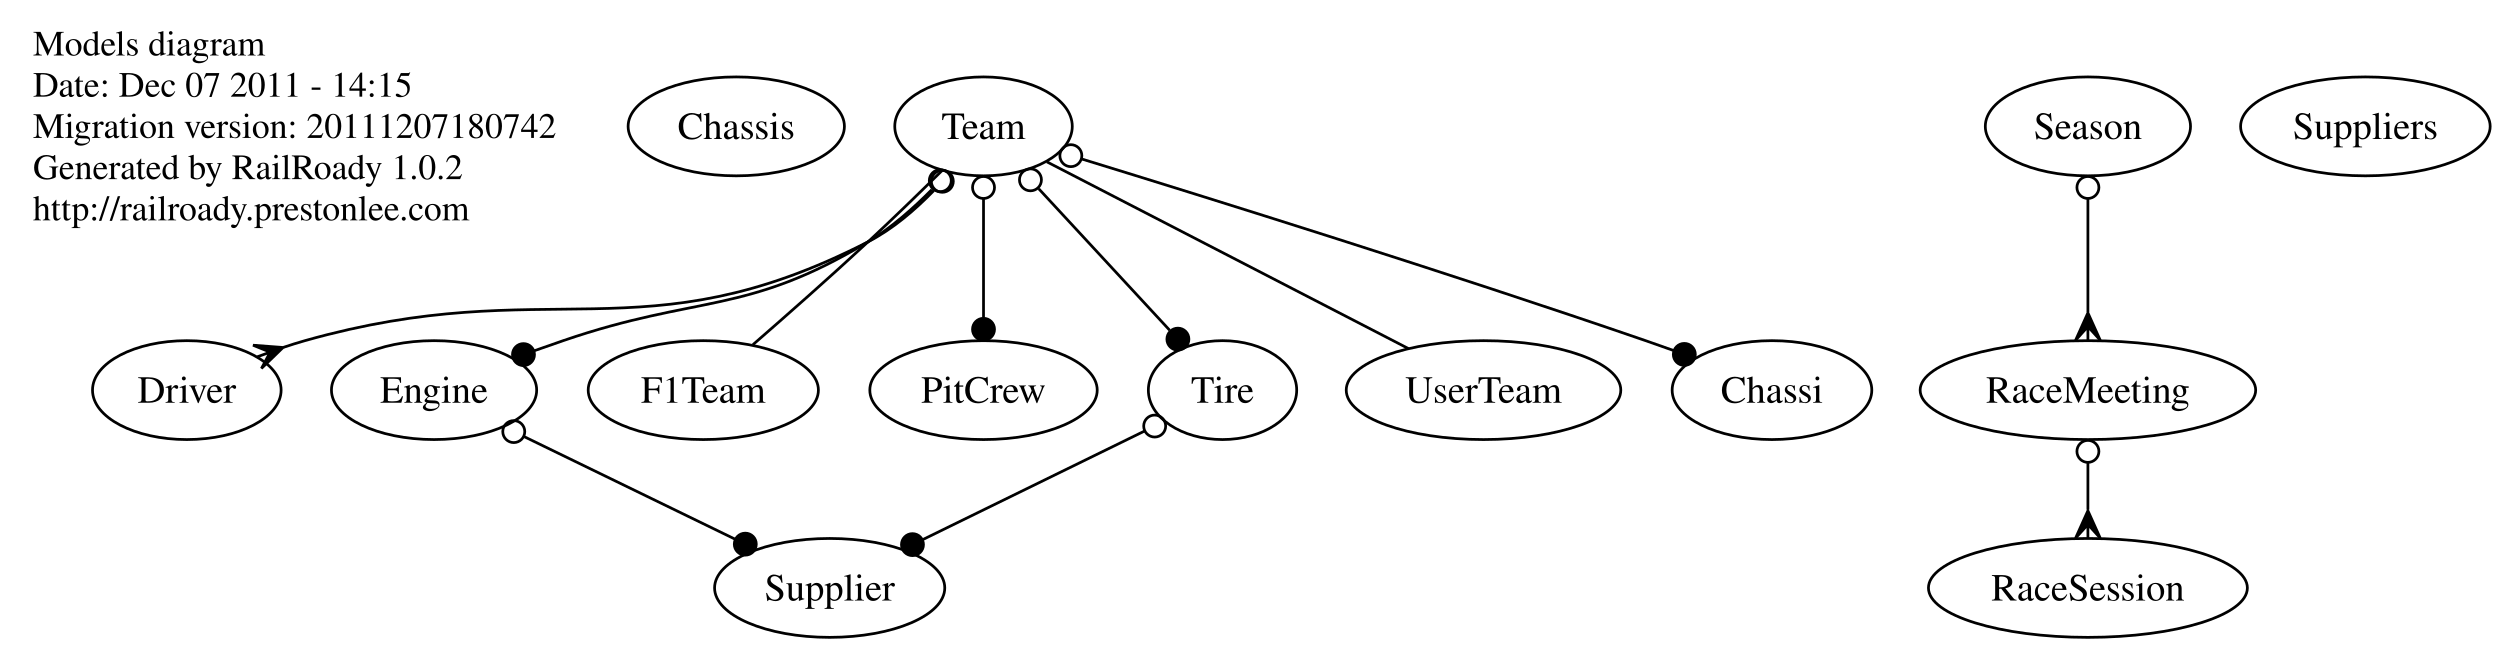
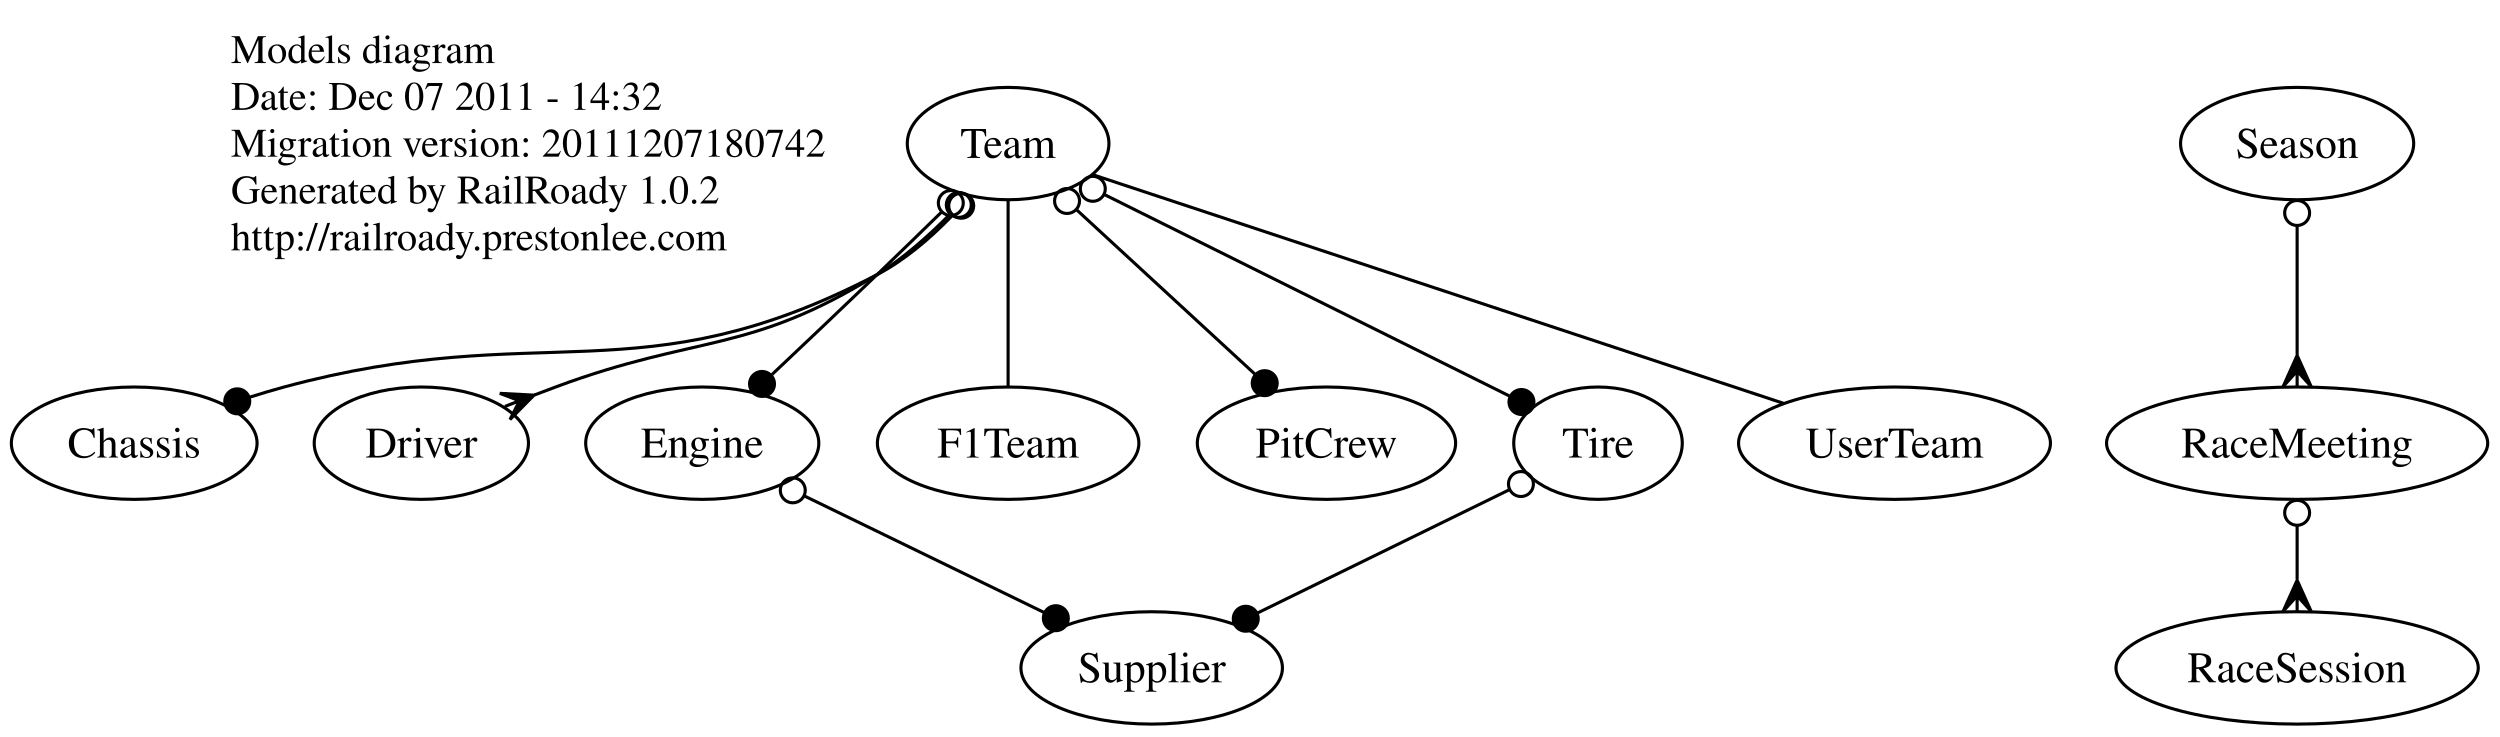
- <svg xmlns="http://www.w3.org/2000/svg" width="910pt" height="236pt" viewBox="0.00 0.00 910.00 236.00">
+ <svg xmlns="http://www.w3.org/2000/svg" width="801pt" height="236pt" viewBox="0.00 0.00 801.00 236.00">
  <g id="graph1" class="graph" transform="scale(1 1) rotate(0) translate(4 232)">
-     <polygon fill="white" stroke="white" points="-4,5 -4,-232 907,-232 907,5 -4,5" />
+     <polygon fill="white" stroke="white" points="-4,5 -4,-232 798,-232 798,5 -4,5" />
    <g id="node1" class="node">
-       <text text-anchor="start" x="8" y="-211.8" font-family="Times,serif" font-size="13.00">Models diagram</text>
-       <text text-anchor="start" x="8" y="-196.8" font-family="Times,serif" font-size="13.00">Date: Dec 07 2011 - 14:15</text>
-       <text text-anchor="start" x="8" y="-181.8" font-family="Times,serif" font-size="13.00">Migration version: 20111207180742</text>
-       <text text-anchor="start" x="8" y="-166.8" font-family="Times,serif" font-size="13.00">Generated by RailRoady 1.0.2</text>
-       <text text-anchor="start" x="8" y="-151.8" font-family="Times,serif" font-size="13.00">http://railroady.prestonlee.com</text>
+       <text text-anchor="start" x="70" y="-211.8" font-family="Times,serif" font-size="13.00">Models diagram</text>
+       <text text-anchor="start" x="70" y="-196.8" font-family="Times,serif" font-size="13.00">Date: Dec 07 2011 - 14:32</text>
+       <text text-anchor="start" x="70" y="-181.8" font-family="Times,serif" font-size="13.00">Migration version: 20111207180742</text>
+       <text text-anchor="start" x="70" y="-166.8" font-family="Times,serif" font-size="13.00">Generated by RailRoady 1.0.2</text>
+       <text text-anchor="start" x="70" y="-151.8" font-family="Times,serif" font-size="13.00">http://railroady.prestonlee.com</text>
    </g>
    <g id="node2" class="node">
-       <ellipse fill="none" stroke="black" cx="264" cy="-186" rx="39.367" ry="18" />
-       <text text-anchor="middle" x="264" y="-181.4" font-family="Times,serif" font-size="14.00">Chassis</text>
+       <ellipse fill="none" stroke="black" cx="39" cy="-90" rx="39.367" ry="18" />
+       <text text-anchor="middle" x="39" y="-85.4" font-family="Times,serif" font-size="14.00">Chassis</text>
    </g>
    <g id="node3" class="node">
-       <ellipse fill="none" stroke="black" cx="64" cy="-90" rx="34.326" ry="18" />
-       <text text-anchor="middle" x="64" y="-85.4" font-family="Times,serif" font-size="14.00">Driver</text>
+       <ellipse fill="none" stroke="black" cx="131" cy="-90" rx="34.326" ry="18" />
+       <text text-anchor="middle" x="131" y="-85.4" font-family="Times,serif" font-size="14.00">Driver</text>
    </g>
    <g id="node4" class="node">
-       <ellipse fill="none" stroke="black" cx="154" cy="-90" rx="37.349" ry="18" />
-       <text text-anchor="middle" x="154" y="-85.4" font-family="Times,serif" font-size="14.00">Engine</text>
+       <ellipse fill="none" stroke="black" cx="221" cy="-90" rx="37.349" ry="18" />
+       <text text-anchor="middle" x="221" y="-85.4" font-family="Times,serif" font-size="14.00">Engine</text>
    </g>
-     <g id="node15" class="node">
-       <ellipse fill="none" stroke="black" cx="298" cy="-18" rx="41.895" ry="18" />
-       <text text-anchor="middle" x="298" y="-13.4" font-family="Times,serif" font-size="14.00">Supplier</text>
+     <g id="node10" class="node">
+       <ellipse fill="none" stroke="black" cx="365" cy="-18" rx="41.895" ry="18" />
+       <text text-anchor="middle" x="365" y="-13.4" font-family="Times,serif" font-size="14.00">Supplier</text>
    </g>
    <g id="edge2" class="edge">
-       <path fill="none" stroke="black" d="M186.649,-73.129C209.6,-61.972 240.251,-47.072 263.585,-35.73" />
-       <ellipse fill="none" stroke="black" cx="183.01" cy="-74.898" rx="4" ry="4" />
-       <ellipse fill="black" stroke="black" cx="267.287" cy="-33.93" rx="4" ry="4" />
+       <path fill="none" stroke="black" d="M253.649,-73.129C276.6,-61.972 307.251,-47.072 330.585,-35.73" />
+       <ellipse fill="none" stroke="black" cx="250.01" cy="-74.898" rx="4" ry="4" />
+       <ellipse fill="black" stroke="black" cx="334.287" cy="-33.93" rx="4" ry="4" />
    </g>
    <g id="node5" class="node">
-       <ellipse fill="none" stroke="black" cx="252" cy="-90" rx="41.895" ry="18" />
-       <text text-anchor="middle" x="252" y="-85.4" font-family="Times,serif" font-size="14.00">F1Team</text>
+       <ellipse fill="none" stroke="black" cx="319" cy="-90" rx="41.895" ry="18" />
+       <text text-anchor="middle" x="319" y="-85.4" font-family="Times,serif" font-size="14.00">F1Team</text>
    </g>
    <g id="node6" class="node">
-       <ellipse fill="none" stroke="black" cx="354" cy="-90" rx="41.386" ry="18" />
-       <text text-anchor="middle" x="354" y="-85.4" font-family="Times,serif" font-size="14.00">PitCrew</text>
+       <ellipse fill="none" stroke="black" cx="421" cy="-90" rx="41.386" ry="18" />
+       <text text-anchor="middle" x="421" y="-85.4" font-family="Times,serif" font-size="14.00">PitCrew</text>
    </g>
    <g id="node7" class="node">
-       <ellipse fill="none" stroke="black" cx="756" cy="-90" rx="61.067" ry="18" />
-       <text text-anchor="middle" x="756" y="-85.4" font-family="Times,serif" font-size="14.00">RaceMeeting</text>
+       <ellipse fill="none" stroke="black" cx="732" cy="-90" rx="61.067" ry="18" />
+       <text text-anchor="middle" x="732" y="-85.4" font-family="Times,serif" font-size="14.00">RaceMeeting</text>
    </g>
    <g id="node8" class="node">
-       <ellipse fill="none" stroke="black" cx="756" cy="-18" rx="58.043" ry="18" />
-       <text text-anchor="middle" x="756" y="-13.4" font-family="Times,serif" font-size="14.00">RaceSession</text>
+       <ellipse fill="none" stroke="black" cx="732" cy="-18" rx="58.043" ry="18" />
+       <text text-anchor="middle" x="732" y="-13.4" font-family="Times,serif" font-size="14.00">RaceSession</text>
    </g>
    <g id="edge6" class="edge">
-       <path fill="none" stroke="black" d="M756,-63.64C756,-58.063 756,-52.132 756,-46.476" />
-       <ellipse fill="none" stroke="black" cx="756" cy="-67.697" rx="4" ry="4" />
-       <polygon fill="black" stroke="black" points="756,-46.104 760.5,-36.104 756,-41.104 756,-36.104 756,-36.104 756,-36.104 756,-41.104 751.5,-36.104 756,-46.104 756,-46.104" />
+       <path fill="none" stroke="black" d="M732,-63.64C732,-58.063 732,-52.132 732,-46.476" />
+       <ellipse fill="none" stroke="black" cx="732" cy="-67.697" rx="4" ry="4" />
+       <polygon fill="black" stroke="black" points="732,-46.104 736.5,-36.104 732,-41.104 732,-36.104 732,-36.104 732,-36.104 732,-41.104 727.5,-36.104 732,-46.104 732,-46.104" />
    </g>
    <g id="node9" class="node">
-       <ellipse fill="none" stroke="black" cx="756" cy="-186" rx="37.349" ry="18" />
-       <text text-anchor="middle" x="756" y="-181.4" font-family="Times,serif" font-size="14.00">Season</text>
+       <ellipse fill="none" stroke="black" cx="732" cy="-186" rx="37.349" ry="18" />
+       <text text-anchor="middle" x="732" y="-181.4" font-family="Times,serif" font-size="14.00">Season</text>
    </g>
    <g id="edge8" class="edge">
-       <path fill="none" stroke="black" d="M756,-159.683C756,-146.923 756,-131.432 756,-118.393" />
-       <ellipse fill="none" stroke="black" cx="756" cy="-163.759" rx="4" ry="4" />
-       <polygon fill="black" stroke="black" points="756,-118.132 760.5,-108.132 756,-113.132 756,-108.132 756,-108.132 756,-108.132 756,-113.132 751.5,-108.132 756,-118.132 756,-118.132" />
-     </g>
-     <g id="node10" class="node">
-       <ellipse fill="none" stroke="black" cx="857" cy="-186" rx="45.423" ry="18" />
-       <text text-anchor="middle" x="857" y="-181.4" font-family="Times,serif" font-size="14.00">Suppliers</text>
+       <path fill="none" stroke="black" d="M732,-159.683C732,-146.923 732,-131.432 732,-118.393" />
+       <ellipse fill="none" stroke="black" cx="732" cy="-163.759" rx="4" ry="4" />
+       <polygon fill="black" stroke="black" points="732,-118.132 736.5,-108.132 732,-113.132 732,-108.132 732,-108.132 732,-108.132 732,-113.132 727.5,-108.132 732,-118.132 732,-118.132" />
    </g>
    <g id="node11" class="node">
-       <ellipse fill="none" stroke="black" cx="354" cy="-186" rx="32.307" ry="18" />
-       <text text-anchor="middle" x="354" y="-181.4" font-family="Times,serif" font-size="14.00">Team</text>
+       <ellipse fill="none" stroke="black" cx="319" cy="-186" rx="32.307" ry="18" />
+       <text text-anchor="middle" x="319" y="-181.4" font-family="Times,serif" font-size="14.00">Team</text>
+     </g>
+     <g id="edge10" class="edge">
+       <path fill="none" stroke="black" d="M300.873,-162.698C294.087,-155.704 285.856,-148.614 277,-144 200.778,-104.288 169.973,-130.412 87,-108 83.351,-107.014 79.583,-105.884 75.836,-104.685" />
+       <ellipse fill="none" stroke="black" cx="303.971" cy="-166.073" rx="4" ry="4" />
+       <ellipse fill="black" stroke="black" cx="72.017" cy="-103.413" rx="4" ry="4" />
    </g>
    <g id="edge12" class="edge">
-       <path fill="none" stroke="black" d="M335.908,-162.63C329.125,-155.63 320.887,-148.555 312,-144 229.676,-101.809 196.025,-133.134 107,-108 104.41,-107.269 101.76,-106.437 99.111,-105.544" />
-       <ellipse fill="none" stroke="black" cx="339.004" cy="-166.011" rx="4" ry="4" />
-       <polygon fill="black" stroke="black" points="99.033,-105.516 91.162,-97.881 94.331,-103.814 89.63,-102.112 89.63,-102.112 89.63,-102.112 94.331,-103.814 88.098,-106.344 99.033,-105.516 99.033,-105.516" />
+       <path fill="none" stroke="black" d="M300.132,-163.111C293.378,-156.276 285.356,-149.178 277,-144 235.78,-118.455 219.447,-124.918 174,-108 171.778,-107.173 169.497,-106.311 167.199,-105.432" />
+       <ellipse fill="none" stroke="black" cx="303.199" cy="-166.348" rx="4" ry="4" />
+       <polygon fill="black" stroke="black" points="167.097,-105.392 159.4,-97.582 162.435,-103.585 157.773,-101.777 157.773,-101.777 157.773,-101.777 162.435,-103.585 156.146,-105.973 167.097,-105.392 167.097,-105.392" />
    </g>
    <g id="edge14" class="edge">
-       <path fill="none" stroke="black" d="M335.199,-163.001C328.45,-156.158 320.414,-149.083 312,-144 267.61,-117.18 250.059,-124.823 201,-108 197.583,-106.828 194.035,-105.588 190.489,-104.333" />
-       <ellipse fill="none" stroke="black" cx="338.264" cy="-166.247" rx="4" ry="4" />
-       <ellipse fill="black" stroke="black" cx="186.546" cy="-102.926" rx="4" ry="4" />
+       <path fill="none" stroke="black" d="M297.669,-164.052C291.064,-157.599 283.75,-150.488 277,-144 265.971,-133.399 253.629,-121.701 243.344,-111.998" />
+       <ellipse fill="none" stroke="black" cx="300.639" cy="-166.958" rx="4" ry="4" />
+       <ellipse fill="black" stroke="black" cx="240.148" cy="-108.985" rx="4" ry="4" />
    </g>
    <g id="edge4" class="edge">
-       <path fill="none" stroke="black" d="M339.012,-170.013C331.075,-162.168 321.109,-152.46 312,-144 298.149,-131.137 282.081,-116.983 270.061,-106.54" />
+       <path fill="none" stroke="black" d="M319,-167.759C319,-150.798 319,-125.055 319,-108.132" />
    </g>
    <g id="edge16" class="edge">
-       <path fill="none" stroke="black" d="M354,-159.683C354,-146.285 354,-129.876 354,-116.457" />
-       <ellipse fill="none" stroke="black" cx="354" cy="-163.759" rx="4" ry="4" />
-       <ellipse fill="black" stroke="black" cx="354" cy="-112.132" rx="4" ry="4" />
+       <path fill="none" stroke="black" d="M341.03,-164.697C357.902,-149.149 381.102,-127.769 398.169,-112.04" />
+       <ellipse fill="none" stroke="black" cx="337.879" cy="-167.602" rx="4" ry="4" />
+       <ellipse fill="black" stroke="black" cx="401.215" cy="-109.233" rx="4" ry="4" />
    </g>
    <g id="node12" class="node">
-       <ellipse fill="none" stroke="black" cx="441" cy="-90" rx="27" ry="18" />
-       <text text-anchor="middle" x="441" y="-85.4" font-family="Times,serif" font-size="14.00">Tire</text>
+       <ellipse fill="none" stroke="black" cx="508" cy="-90" rx="27" ry="18" />
+       <text text-anchor="middle" x="508" y="-85.4" font-family="Times,serif" font-size="14.00">Tire</text>
    </g>
    <g id="edge18" class="edge">
-       <path fill="none" stroke="black" d="M374.091,-163.293C388.429,-147.801 407.601,-127.087 421.746,-111.803" />
-       <ellipse fill="none" stroke="black" cx="371.083" cy="-166.542" rx="4" ry="4" />
-       <ellipse fill="black" stroke="black" cx="424.755" cy="-108.552" rx="4" ry="4" />
+       <path fill="none" stroke="black" d="M349.919,-169.622C385.874,-151.74 444.732,-122.467 479.582,-105.134" />
+       <ellipse fill="none" stroke="black" cx="346.136" cy="-171.504" rx="4" ry="4" />
+       <ellipse fill="black" stroke="black" cx="483.476" cy="-103.197" rx="4" ry="4" />
    </g>
    <g id="node13" class="node">
-       <ellipse fill="none" stroke="black" cx="536" cy="-90" rx="49.969" ry="18" />
-       <text text-anchor="middle" x="536" y="-85.4" font-family="Times,serif" font-size="14.00">UserTeam</text>
+       <ellipse fill="none" stroke="black" cx="603" cy="-90" rx="49.969" ry="18" />
+       <text text-anchor="middle" x="603" y="-85.4" font-family="Times,serif" font-size="14.00">UserTeam</text>
    </g>
    <g id="edge22" class="edge">
-       <path fill="none" stroke="black" d="M377.05,-173.095C410.624,-155.755 472.867,-123.607 508.693,-105.104" />
-     </g>
-     <g id="node20" class="node">
-       <ellipse fill="none" stroke="black" cx="641" cy="-90" rx="36.337" ry="18" />
-       <text text-anchor="middle" x="641" y="-85.4" font-family="Times,serif" font-size="14.00">Chassi</text>
-     </g>
-     <g id="edge10" class="edge">
-       <path fill="none" stroke="black" d="M389.763,-174.122C436.968,-159.638 522.566,-132.942 595,-108 598.351,-106.846 601.828,-105.618 605.302,-104.37" />
-       <ellipse fill="none" stroke="black" cx="385.791" cy="-175.339" rx="4" ry="4" />
-       <ellipse fill="black" stroke="black" cx="609.092" cy="-102.994" rx="4" ry="4" />
+       <path fill="none" stroke="black" d="M346.231,-175.987C397.877,-158.893 510.022,-121.775 567.489,-102.754" />
    </g>
    <g id="edge20" class="edge">
-       <path fill="none" stroke="black" d="M412.681,-75.138C389.46,-63.771 356.523,-47.648 331.901,-35.595" />
-       <ellipse fill="none" stroke="black" cx="416.307" cy="-76.913" rx="4" ry="4" />
-       <ellipse fill="black" stroke="black" cx="328.139" cy="-33.753" rx="4" ry="4" />
+       <path fill="none" stroke="black" d="M479.681,-75.138C456.46,-63.771 423.523,-47.648 398.901,-35.595" />
+       <ellipse fill="none" stroke="black" cx="483.307" cy="-76.913" rx="4" ry="4" />
+       <ellipse fill="black" stroke="black" cx="395.139" cy="-33.753" rx="4" ry="4" />
    </g>
  </g>
</svg>
